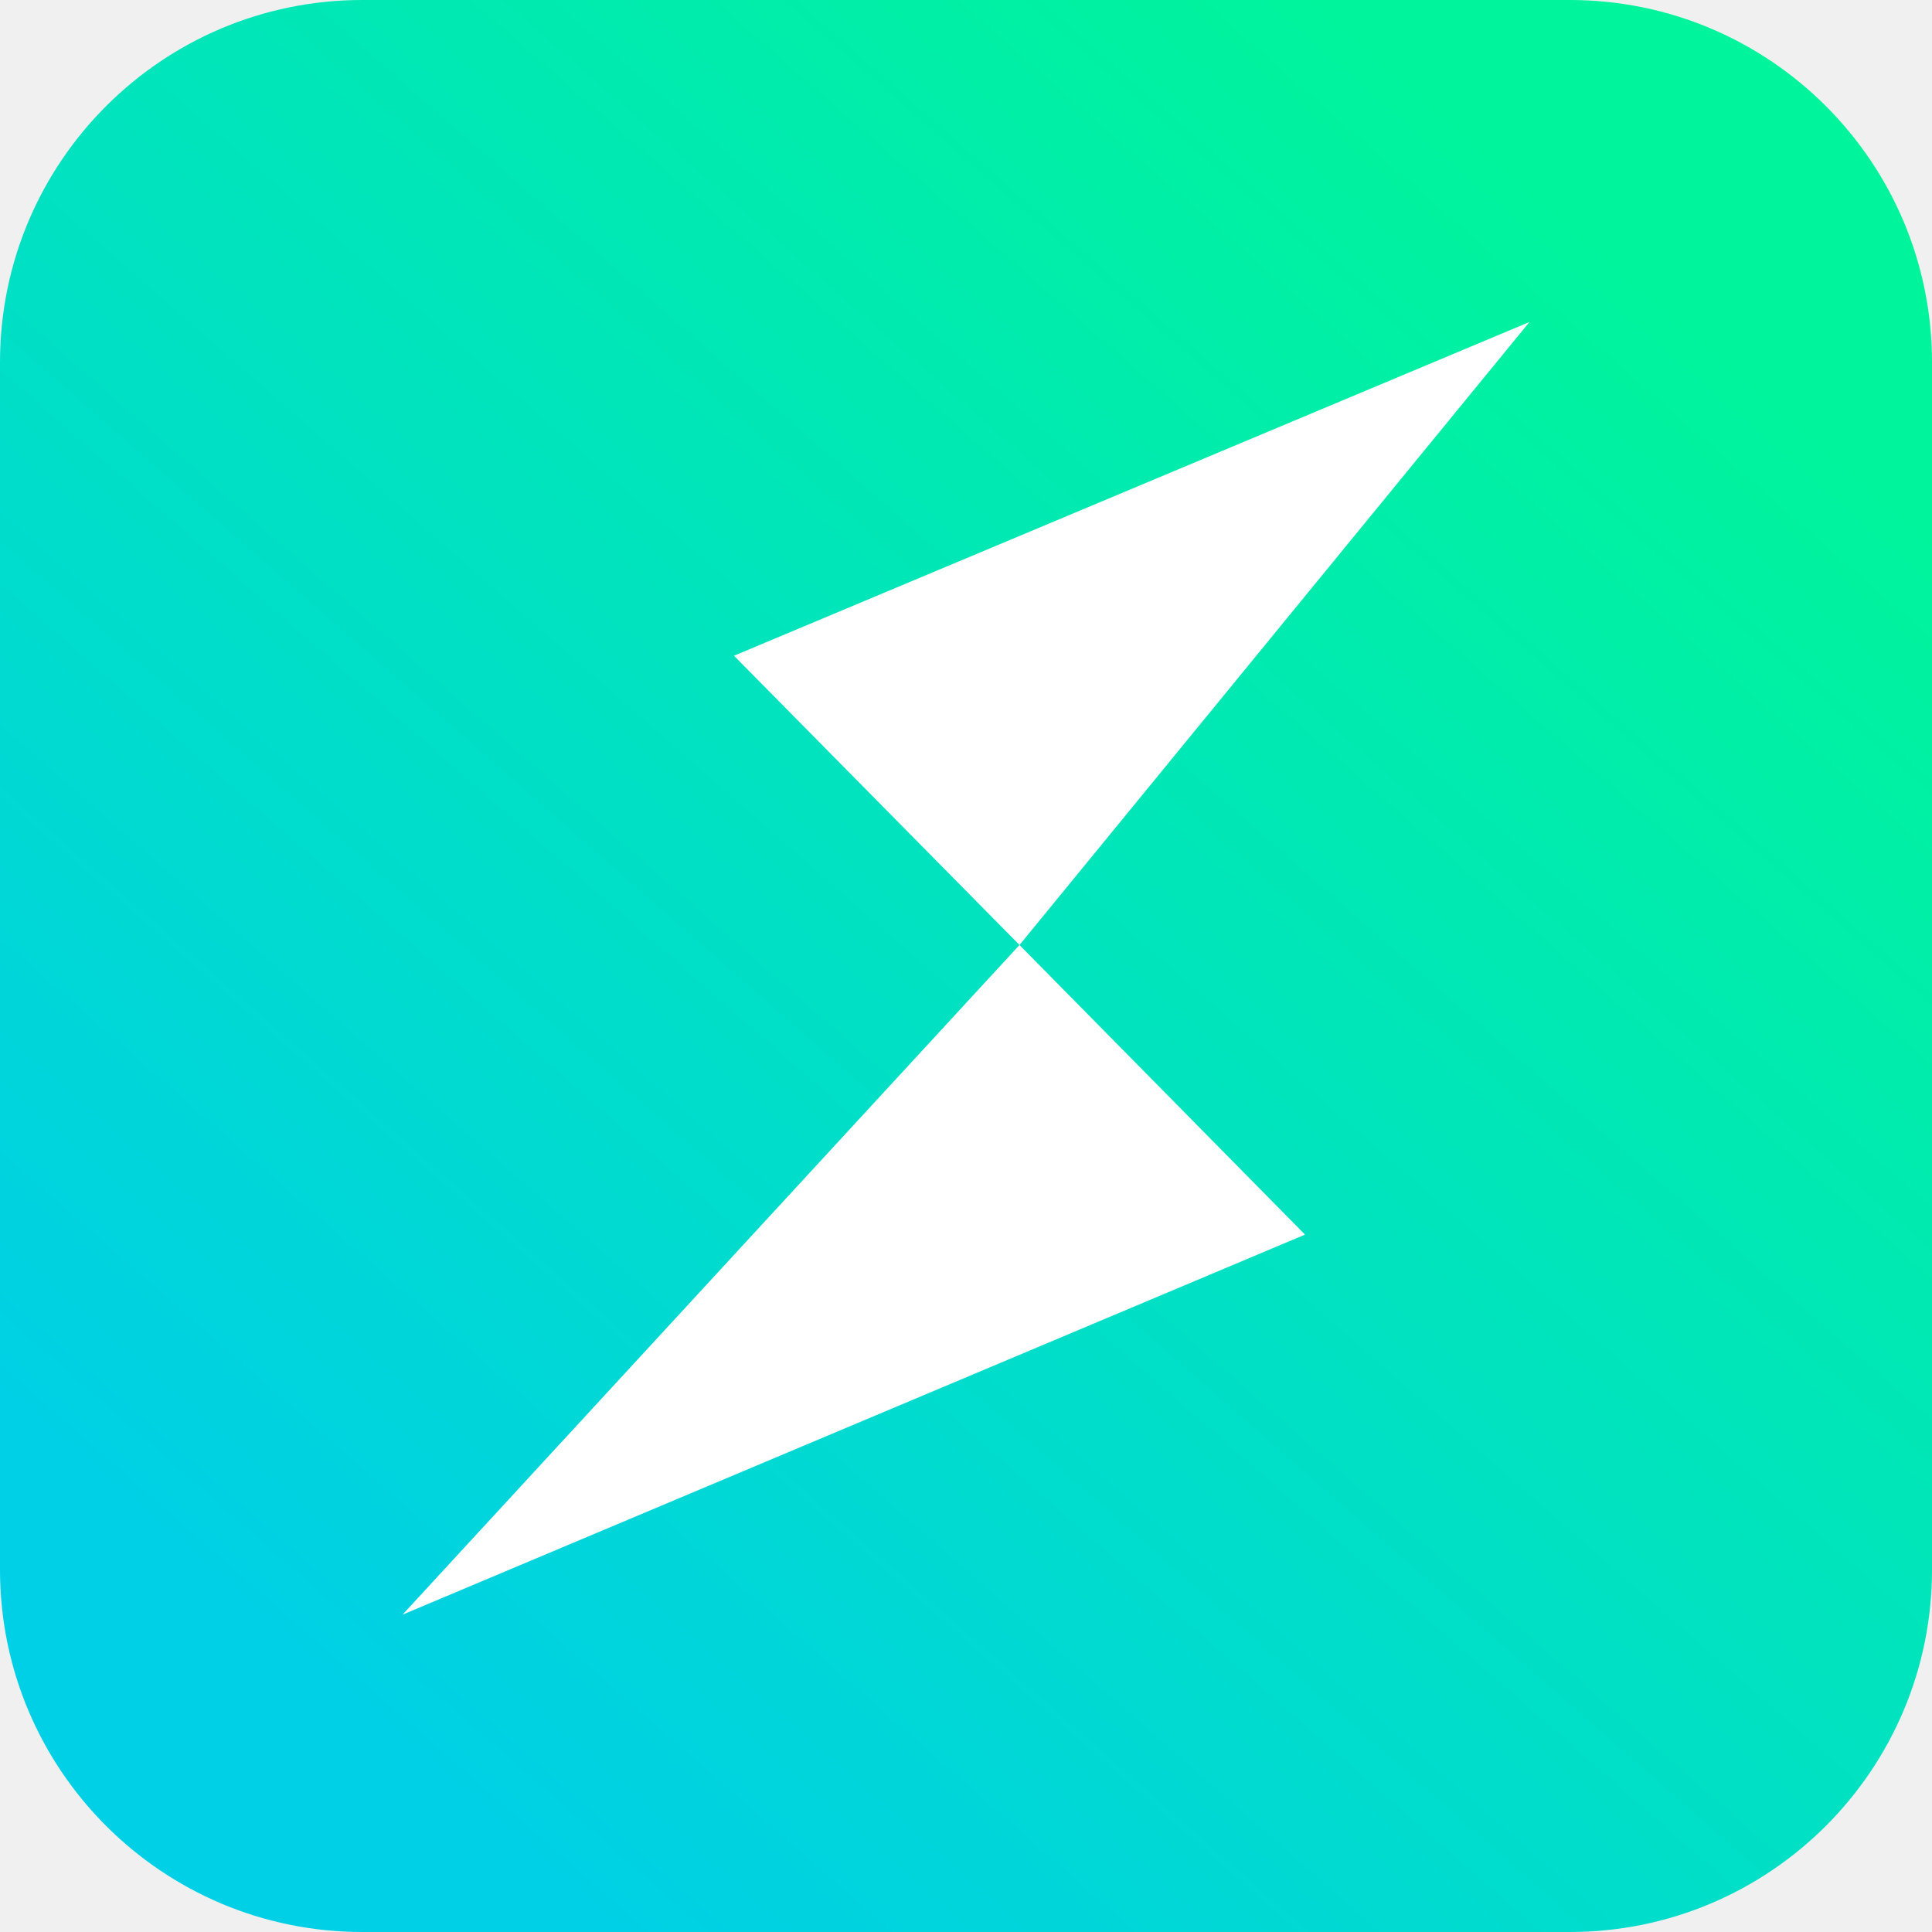
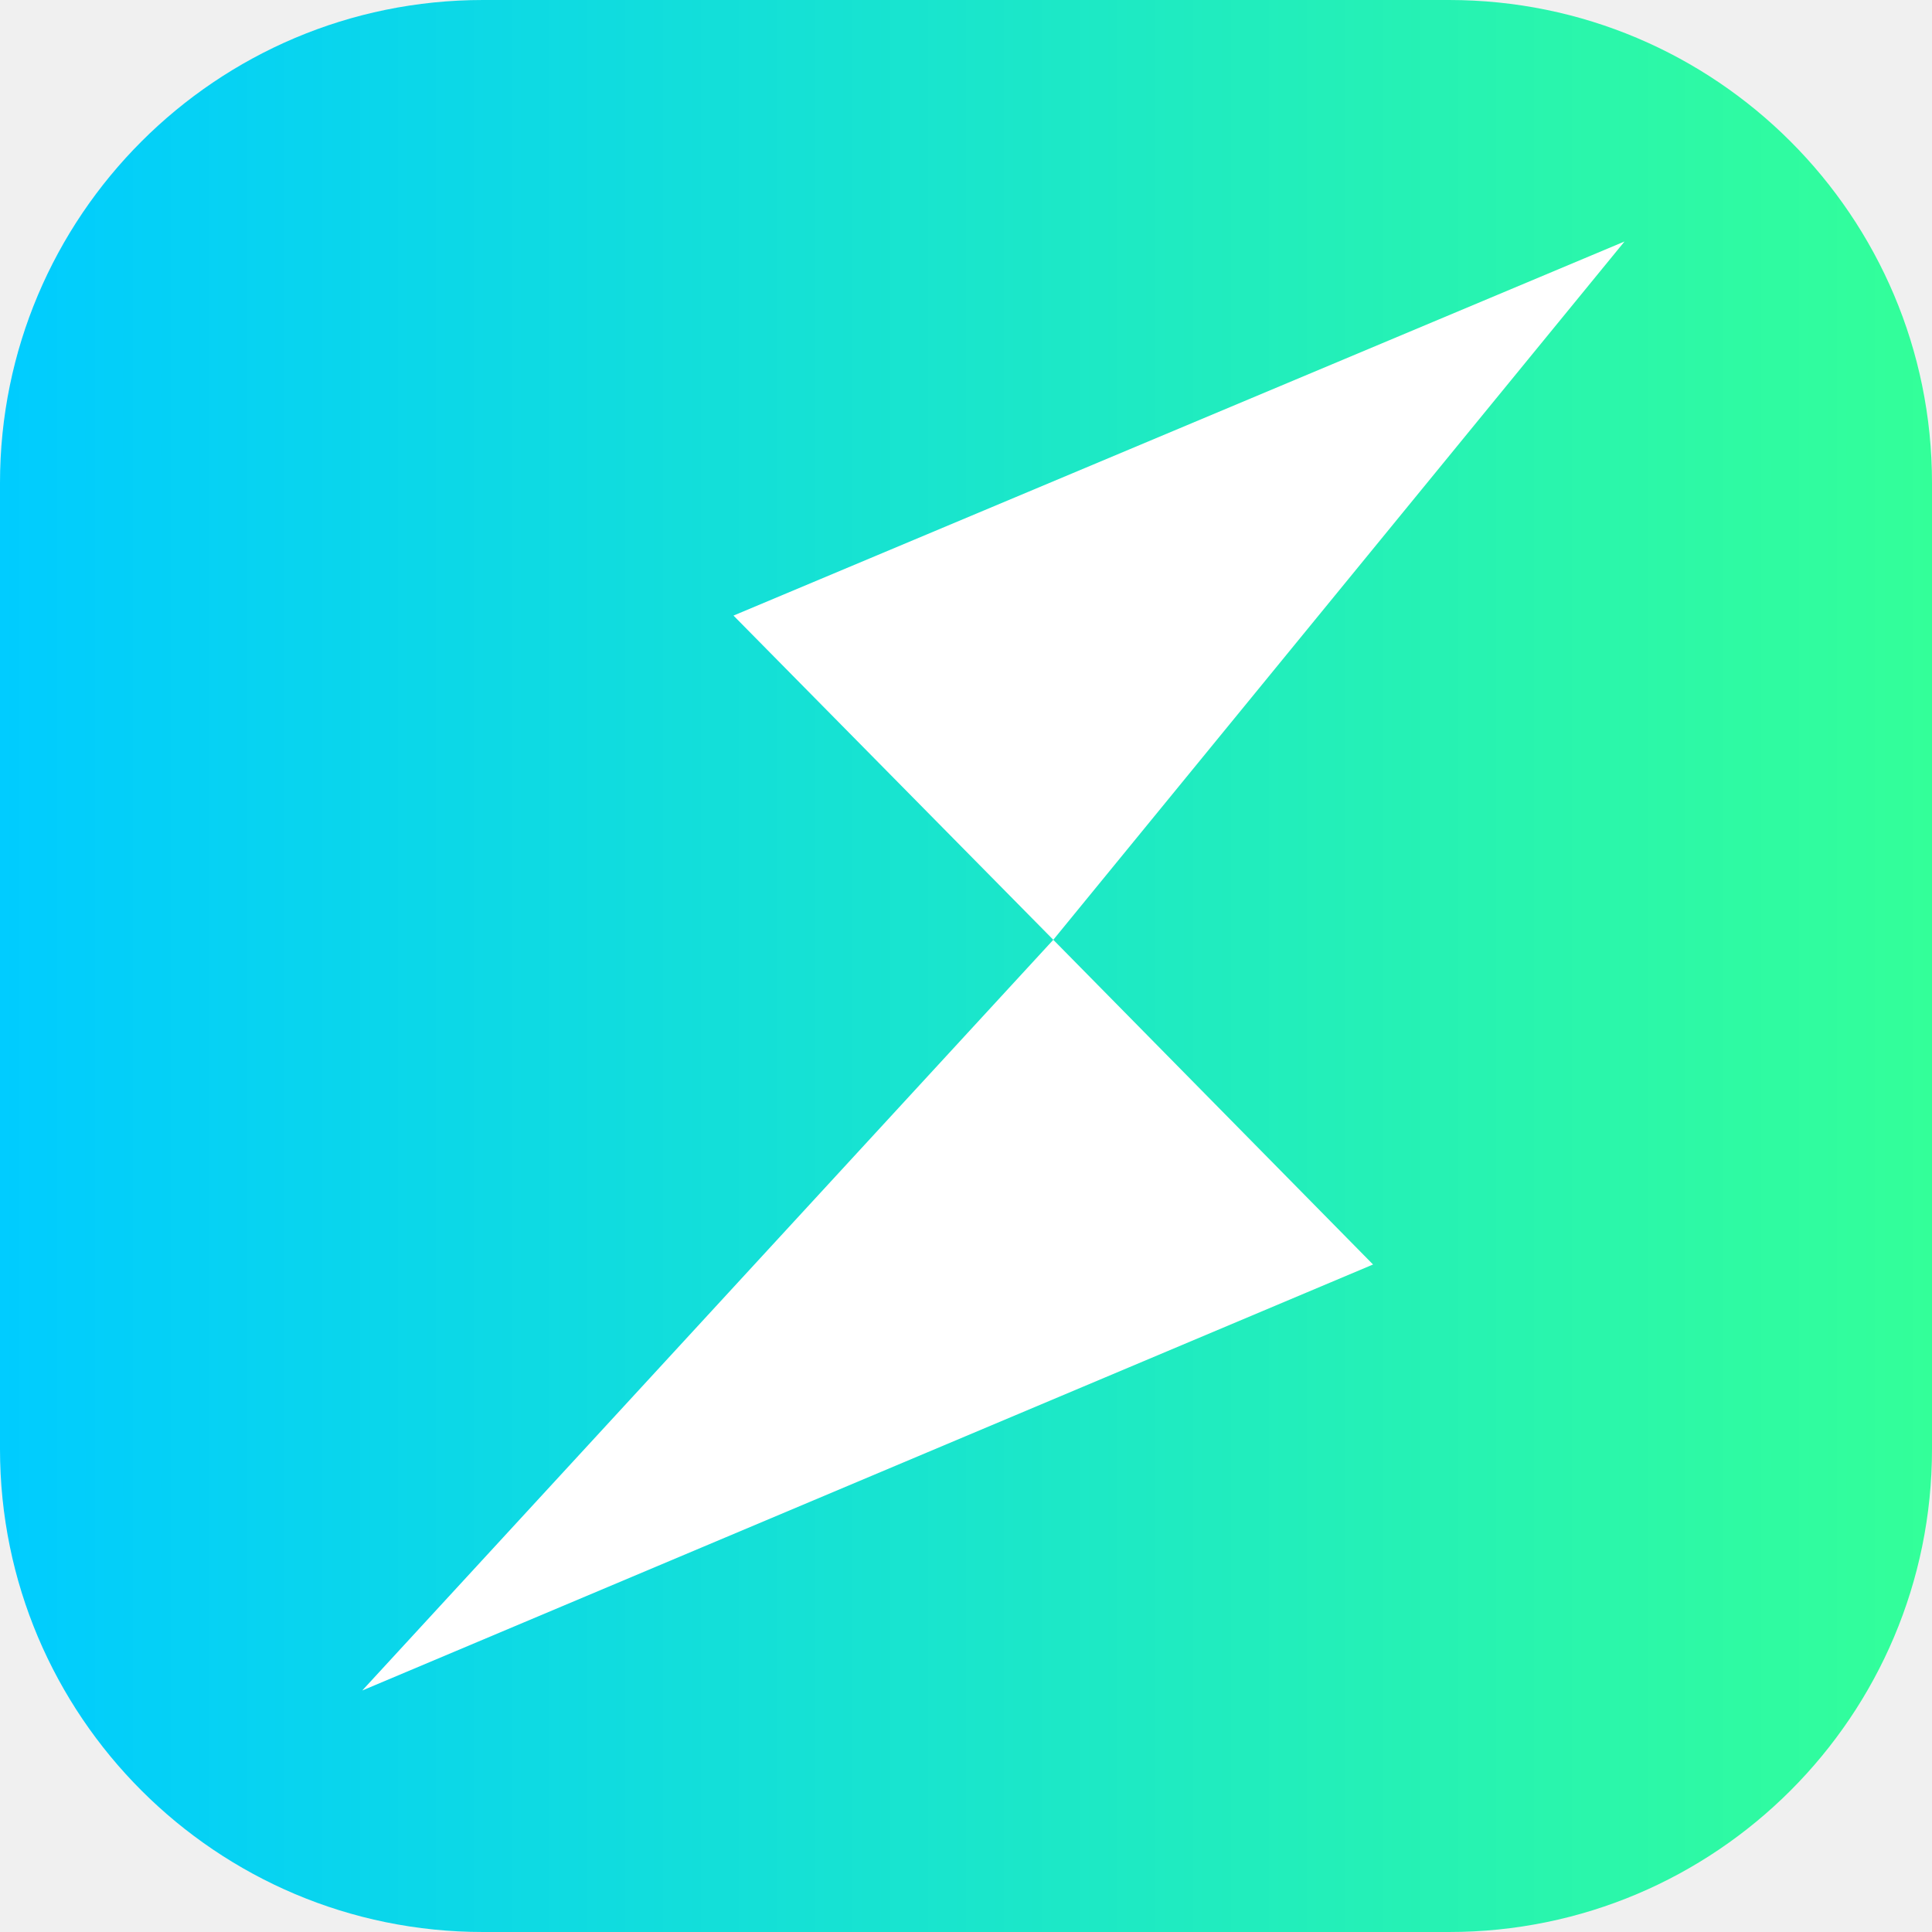
<svg xmlns="http://www.w3.org/2000/svg" width="32" height="32" viewBox="0 0 32 32" fill="none">
-   <g clip-path="url(#clip0_213_10656)">
-     <rect width="32" height="32" fill="url(#paint0_linear_213_10656)" />
-     <path d="M6.667 26.744L21.615 20.449L16.886 15.652L6.667 26.744ZM12.157 10.861L16.886 15.652L25.333 5.333L12.157 10.861Z" fill="white" />
+   <g clip-path="url(#clip0_4468_24304)">
+     <path d="M29.867 0H2.133C0.955 0 0 0.955 0 2.133V29.867C0 31.045 0.955 32 2.133 32H29.867C31.045 32 32 31.045 32 29.867V2.133C32 0.955 31.045 0 29.867 0Z" fill="url(#paint0_linear_4468_24304)" />
+     <path d="M6 28L22.742 20.944L17.446 15.566L6 28ZM12.149 10.196L17.446 15.566L26.907 4L12.149 10.196Z" fill="white" />
  </g>
  <defs>
-     <linearGradient id="paint0_linear_213_10656" x1="26.5" y1="4" x2="5.5" y2="28" gradientUnits="userSpaceOnUse">
-       <stop stop-color="#00F49C" />
-       <stop offset="1" stop-color="#00D0E5" />
+     <linearGradient id="paint0_linear_4468_24304" x1="32" y1="16.024" x2="0" y2="16.024" gradientUnits="userSpaceOnUse">
+       <stop stop-color="#33FF99" />
+       <stop offset="1" stop-color="#00CCFF" />
    </linearGradient>
-     <clipPath id="clip0_213_10656">
-       <rect width="32" height="32" rx="6" fill="white" />
+     <clipPath id="clip0_4468_24304">
+       <rect width="32" height="32" rx="8" fill="white" />
    </clipPath>
  </defs>
</svg>
